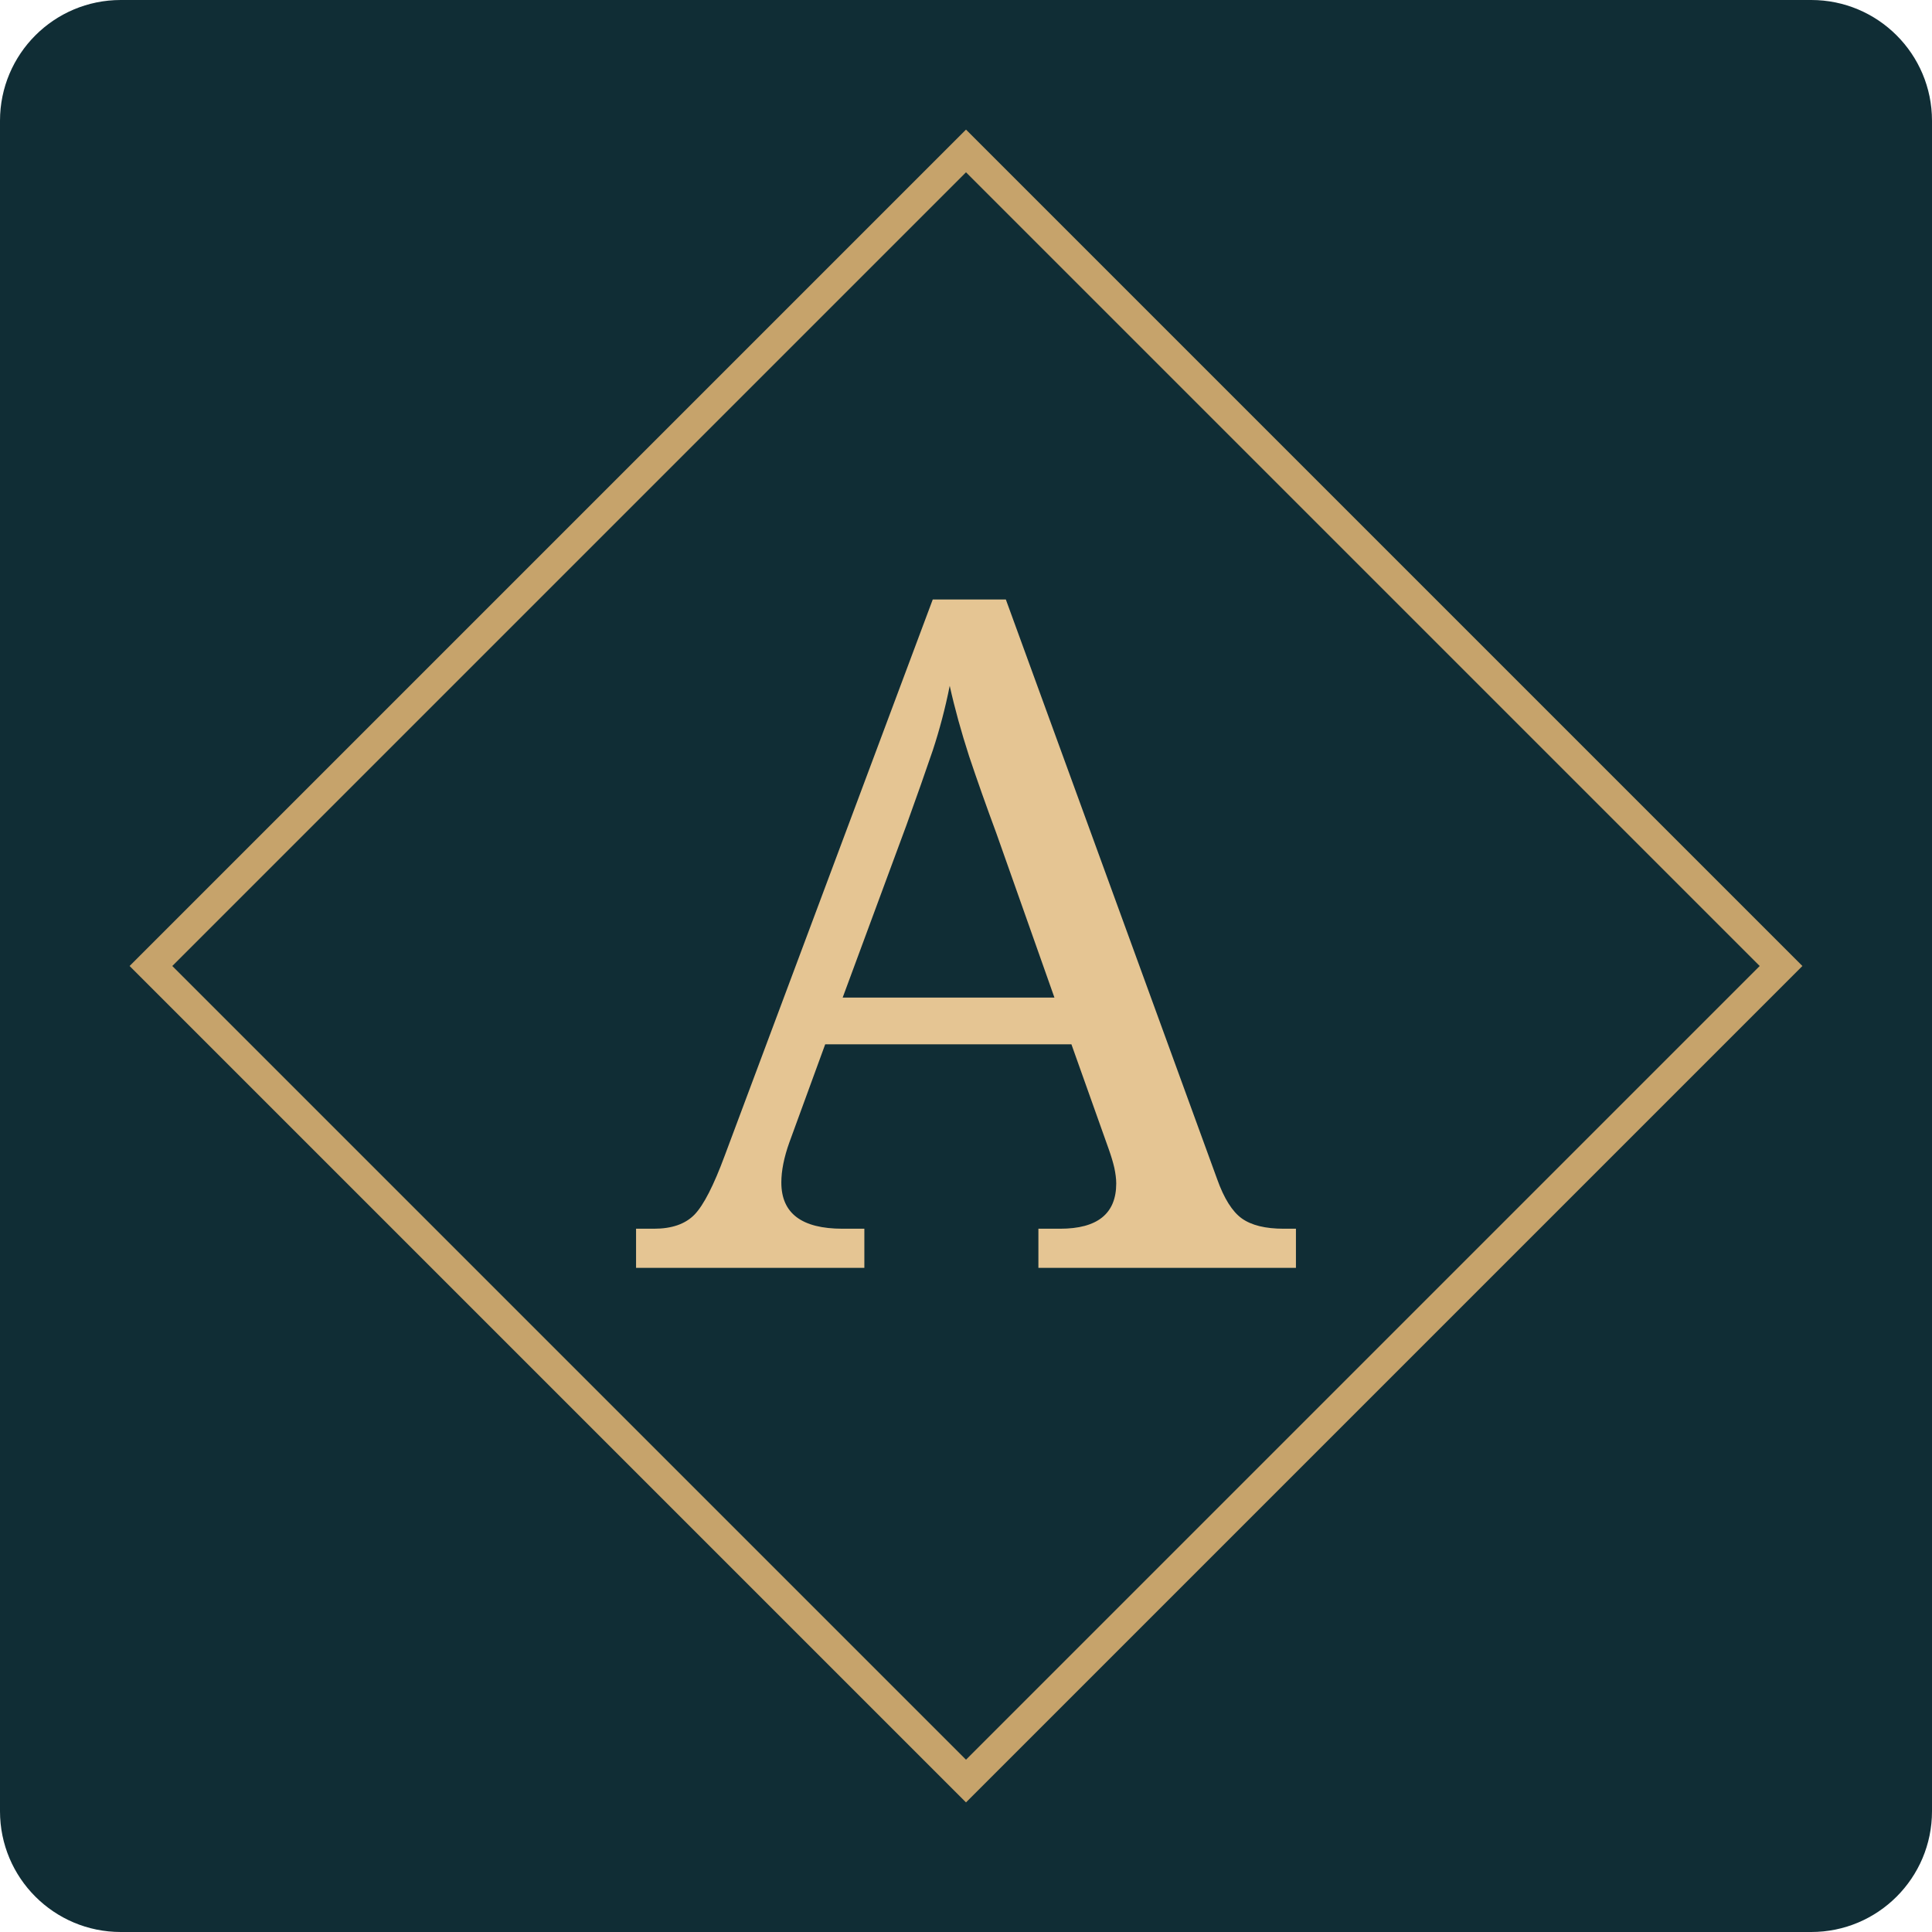
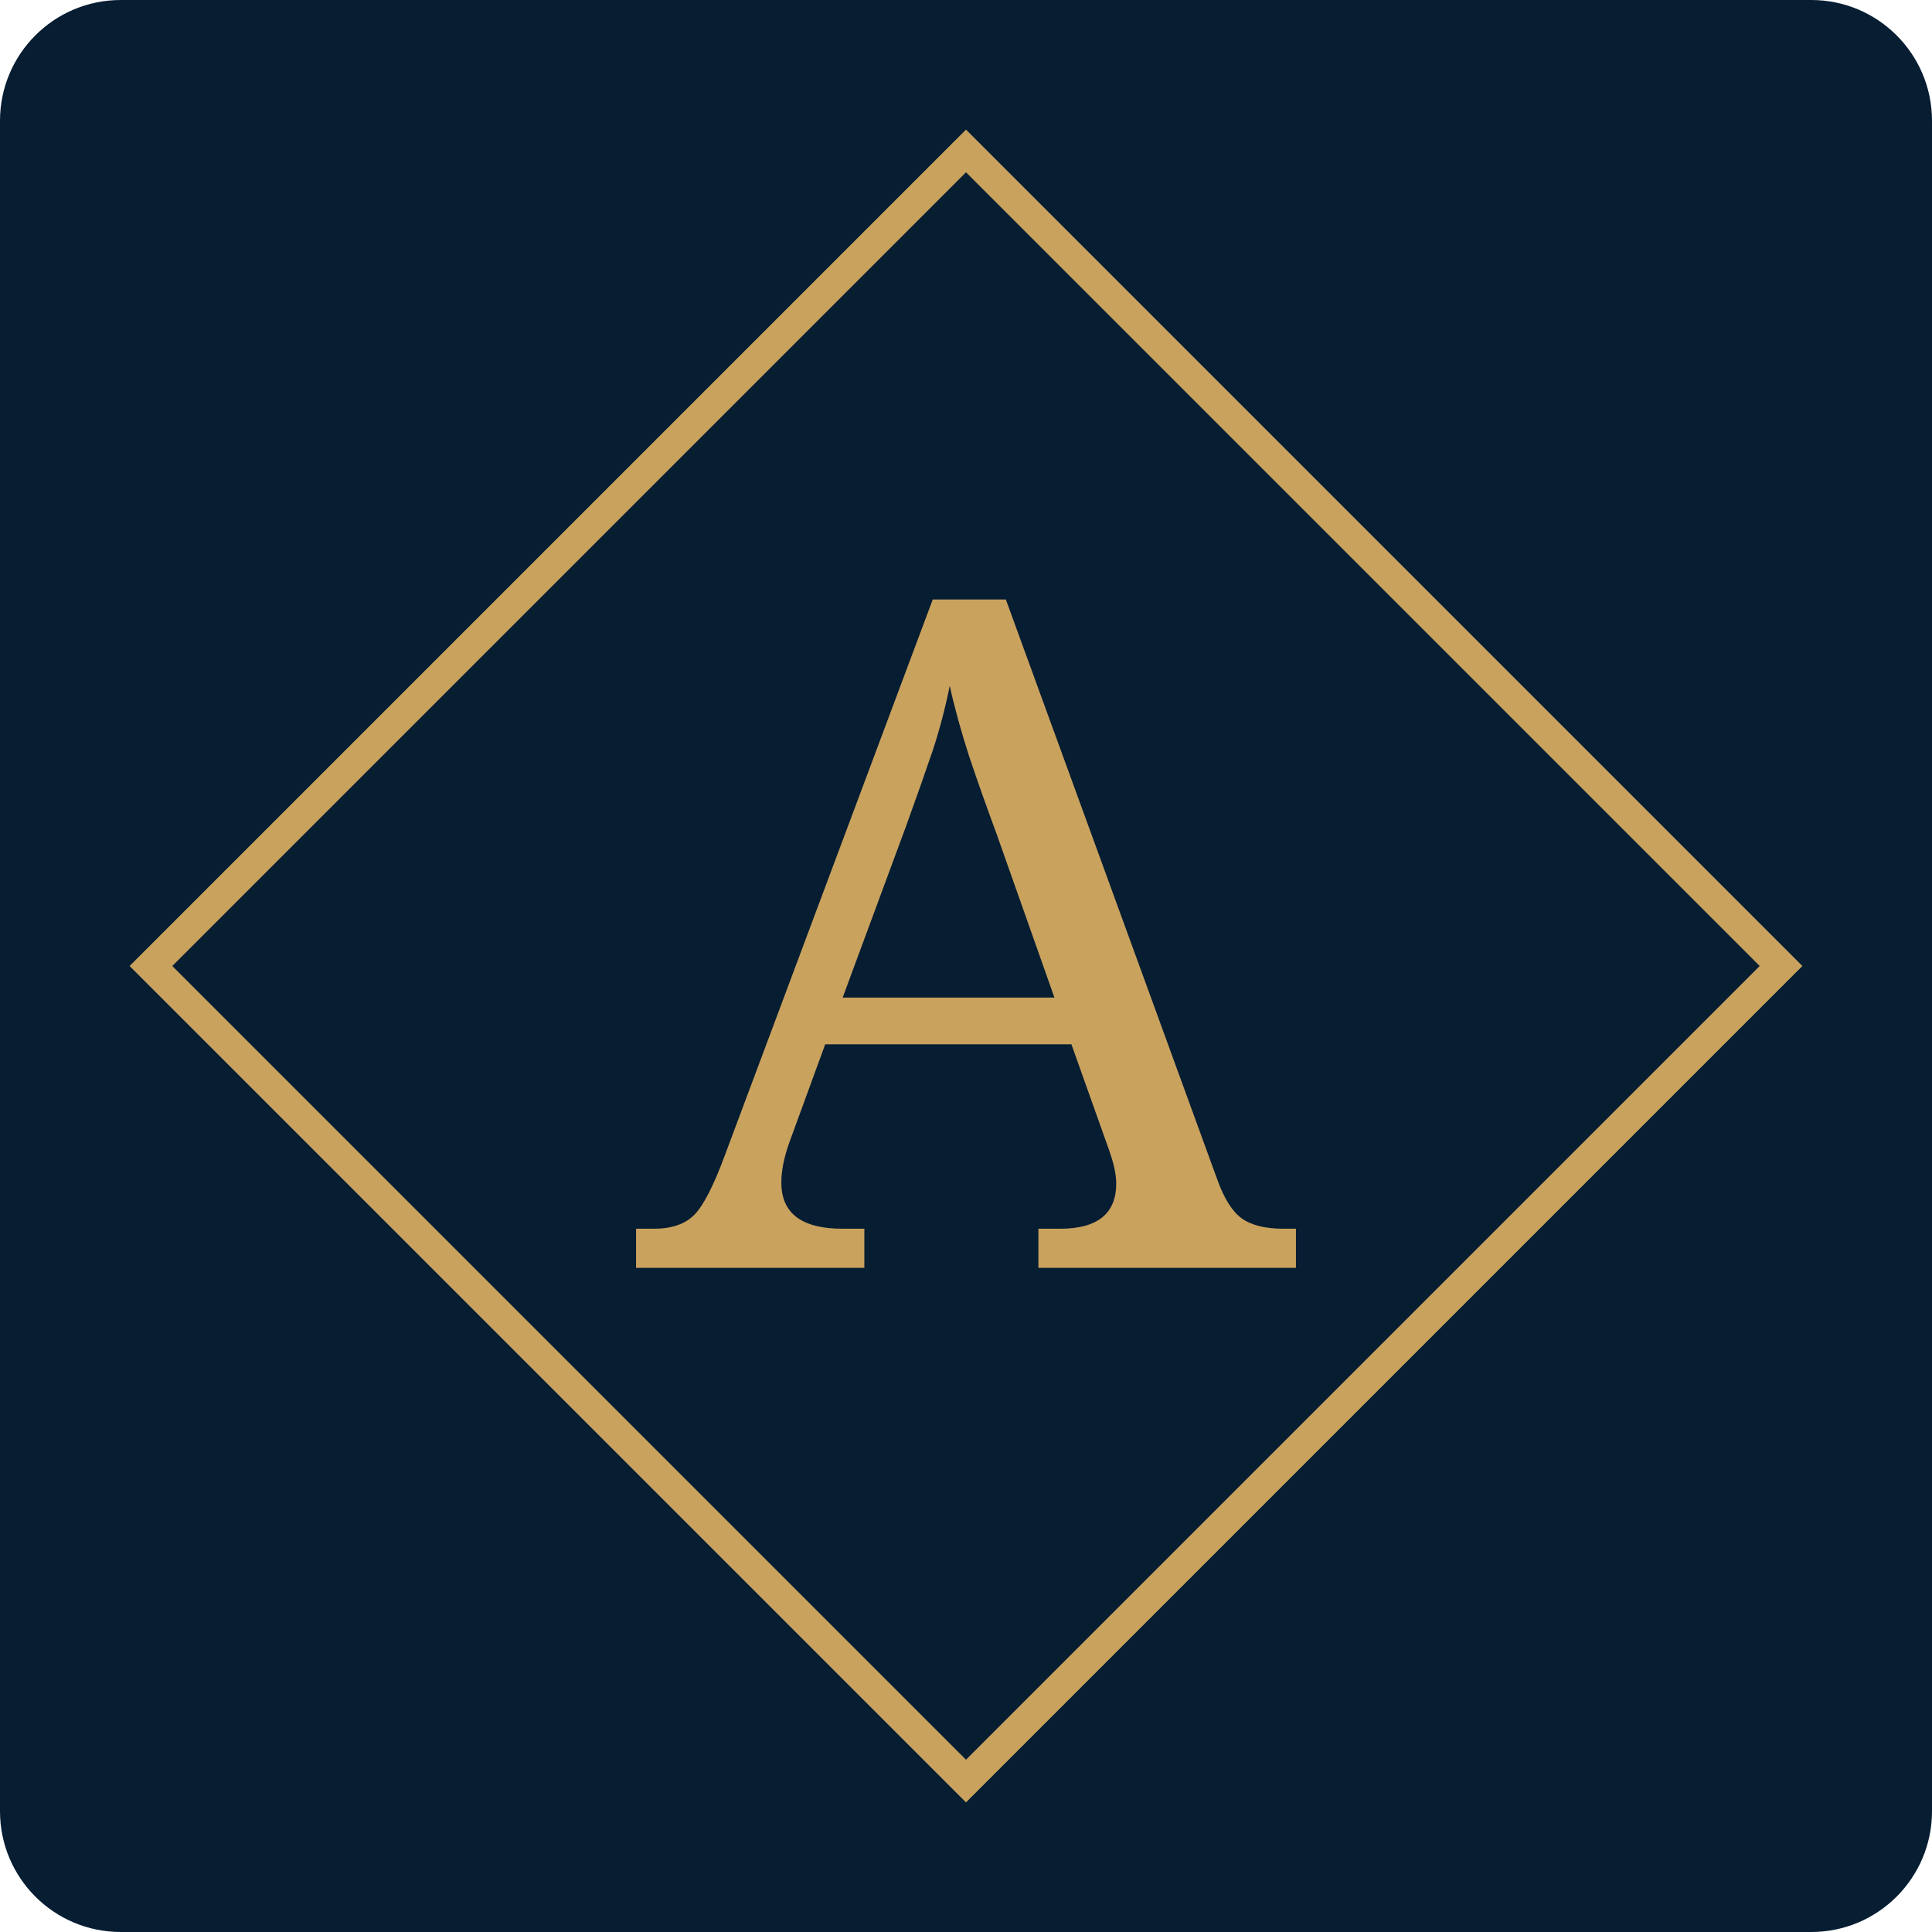
<svg xmlns="http://www.w3.org/2000/svg" viewBox="0 0 64 64">
-   <rect width="64" height="64" rx="4" fill="#102d35" />
-   <path d="M32 5 59 32 32 59 5 32Z" fill="none" stroke="#c6a36b" />
-   <text x="32" y="42" text-anchor="middle" fill="#e5c593" font-family="Georgia,serif" font-size="31">A</text>
+   <rect width="64" height="64" rx="4" fill="#061d32" />
+   <path d="M32 5 59 32 32 59 5 32Z" fill="none" stroke="#c9a25e" />
+   <text x="32" y="42" text-anchor="middle" fill="#c9a25e" font-family="Georgia,serif" font-size="31">A</text>
</svg>
